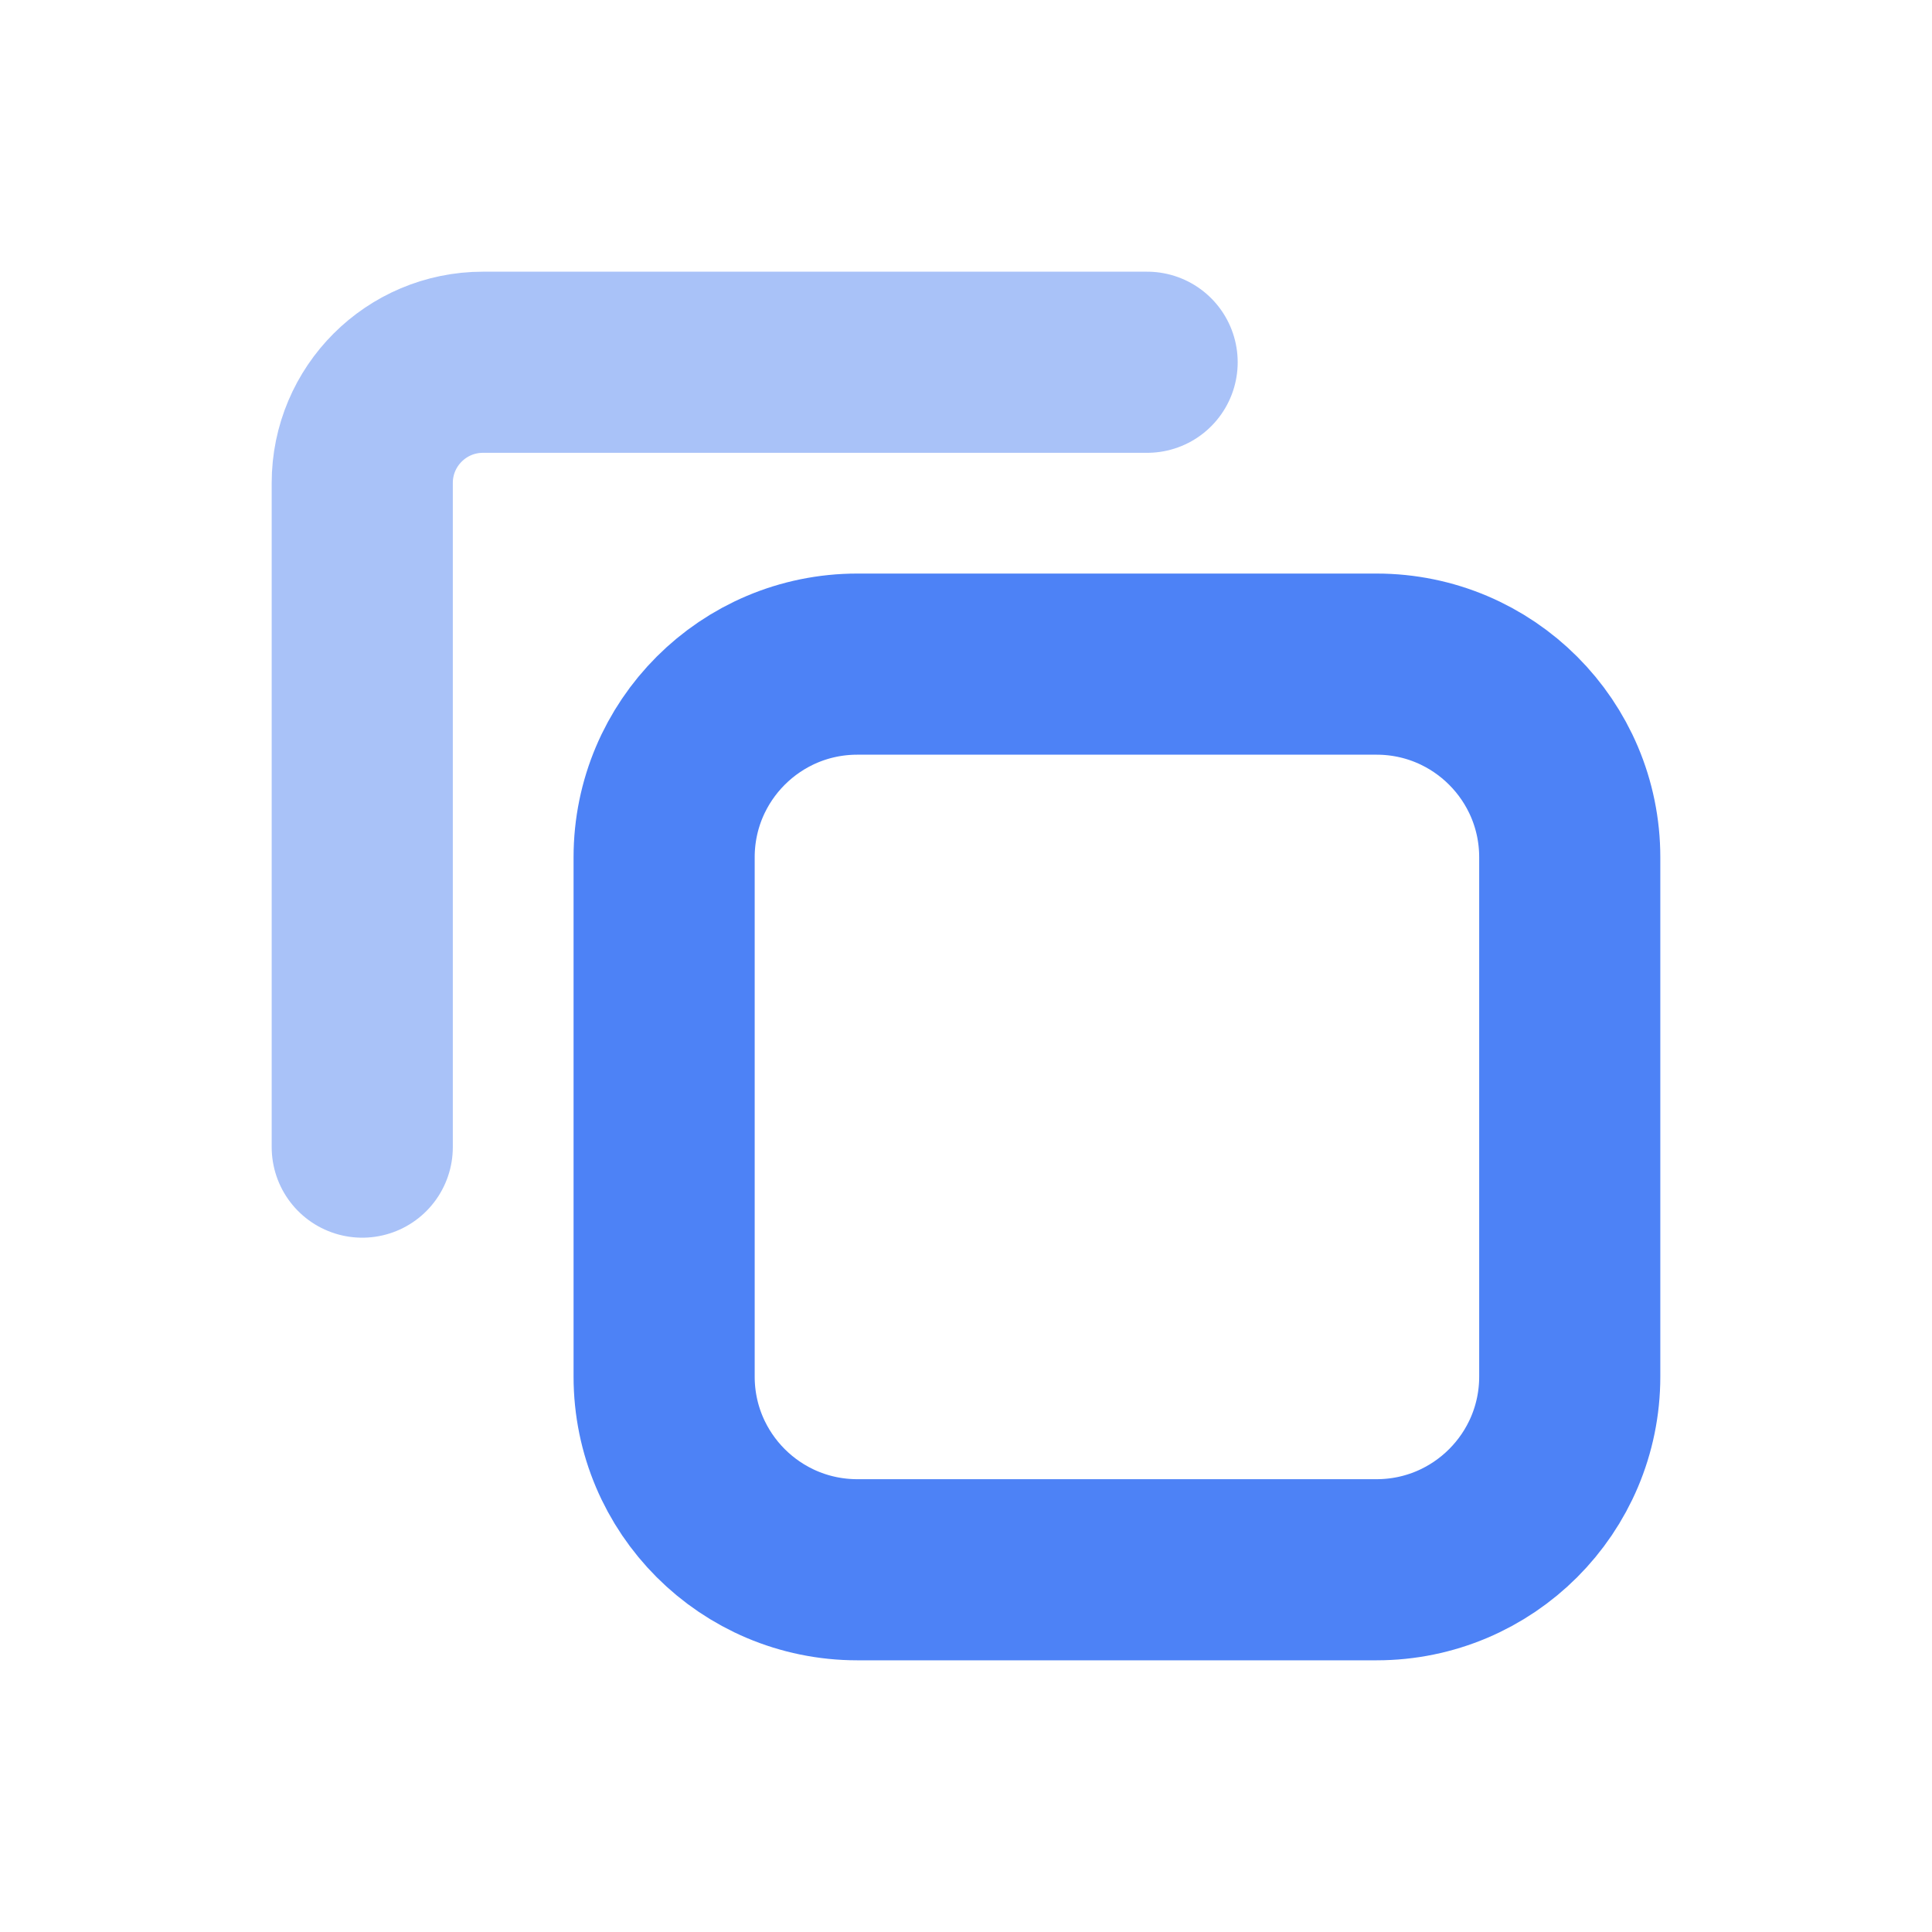
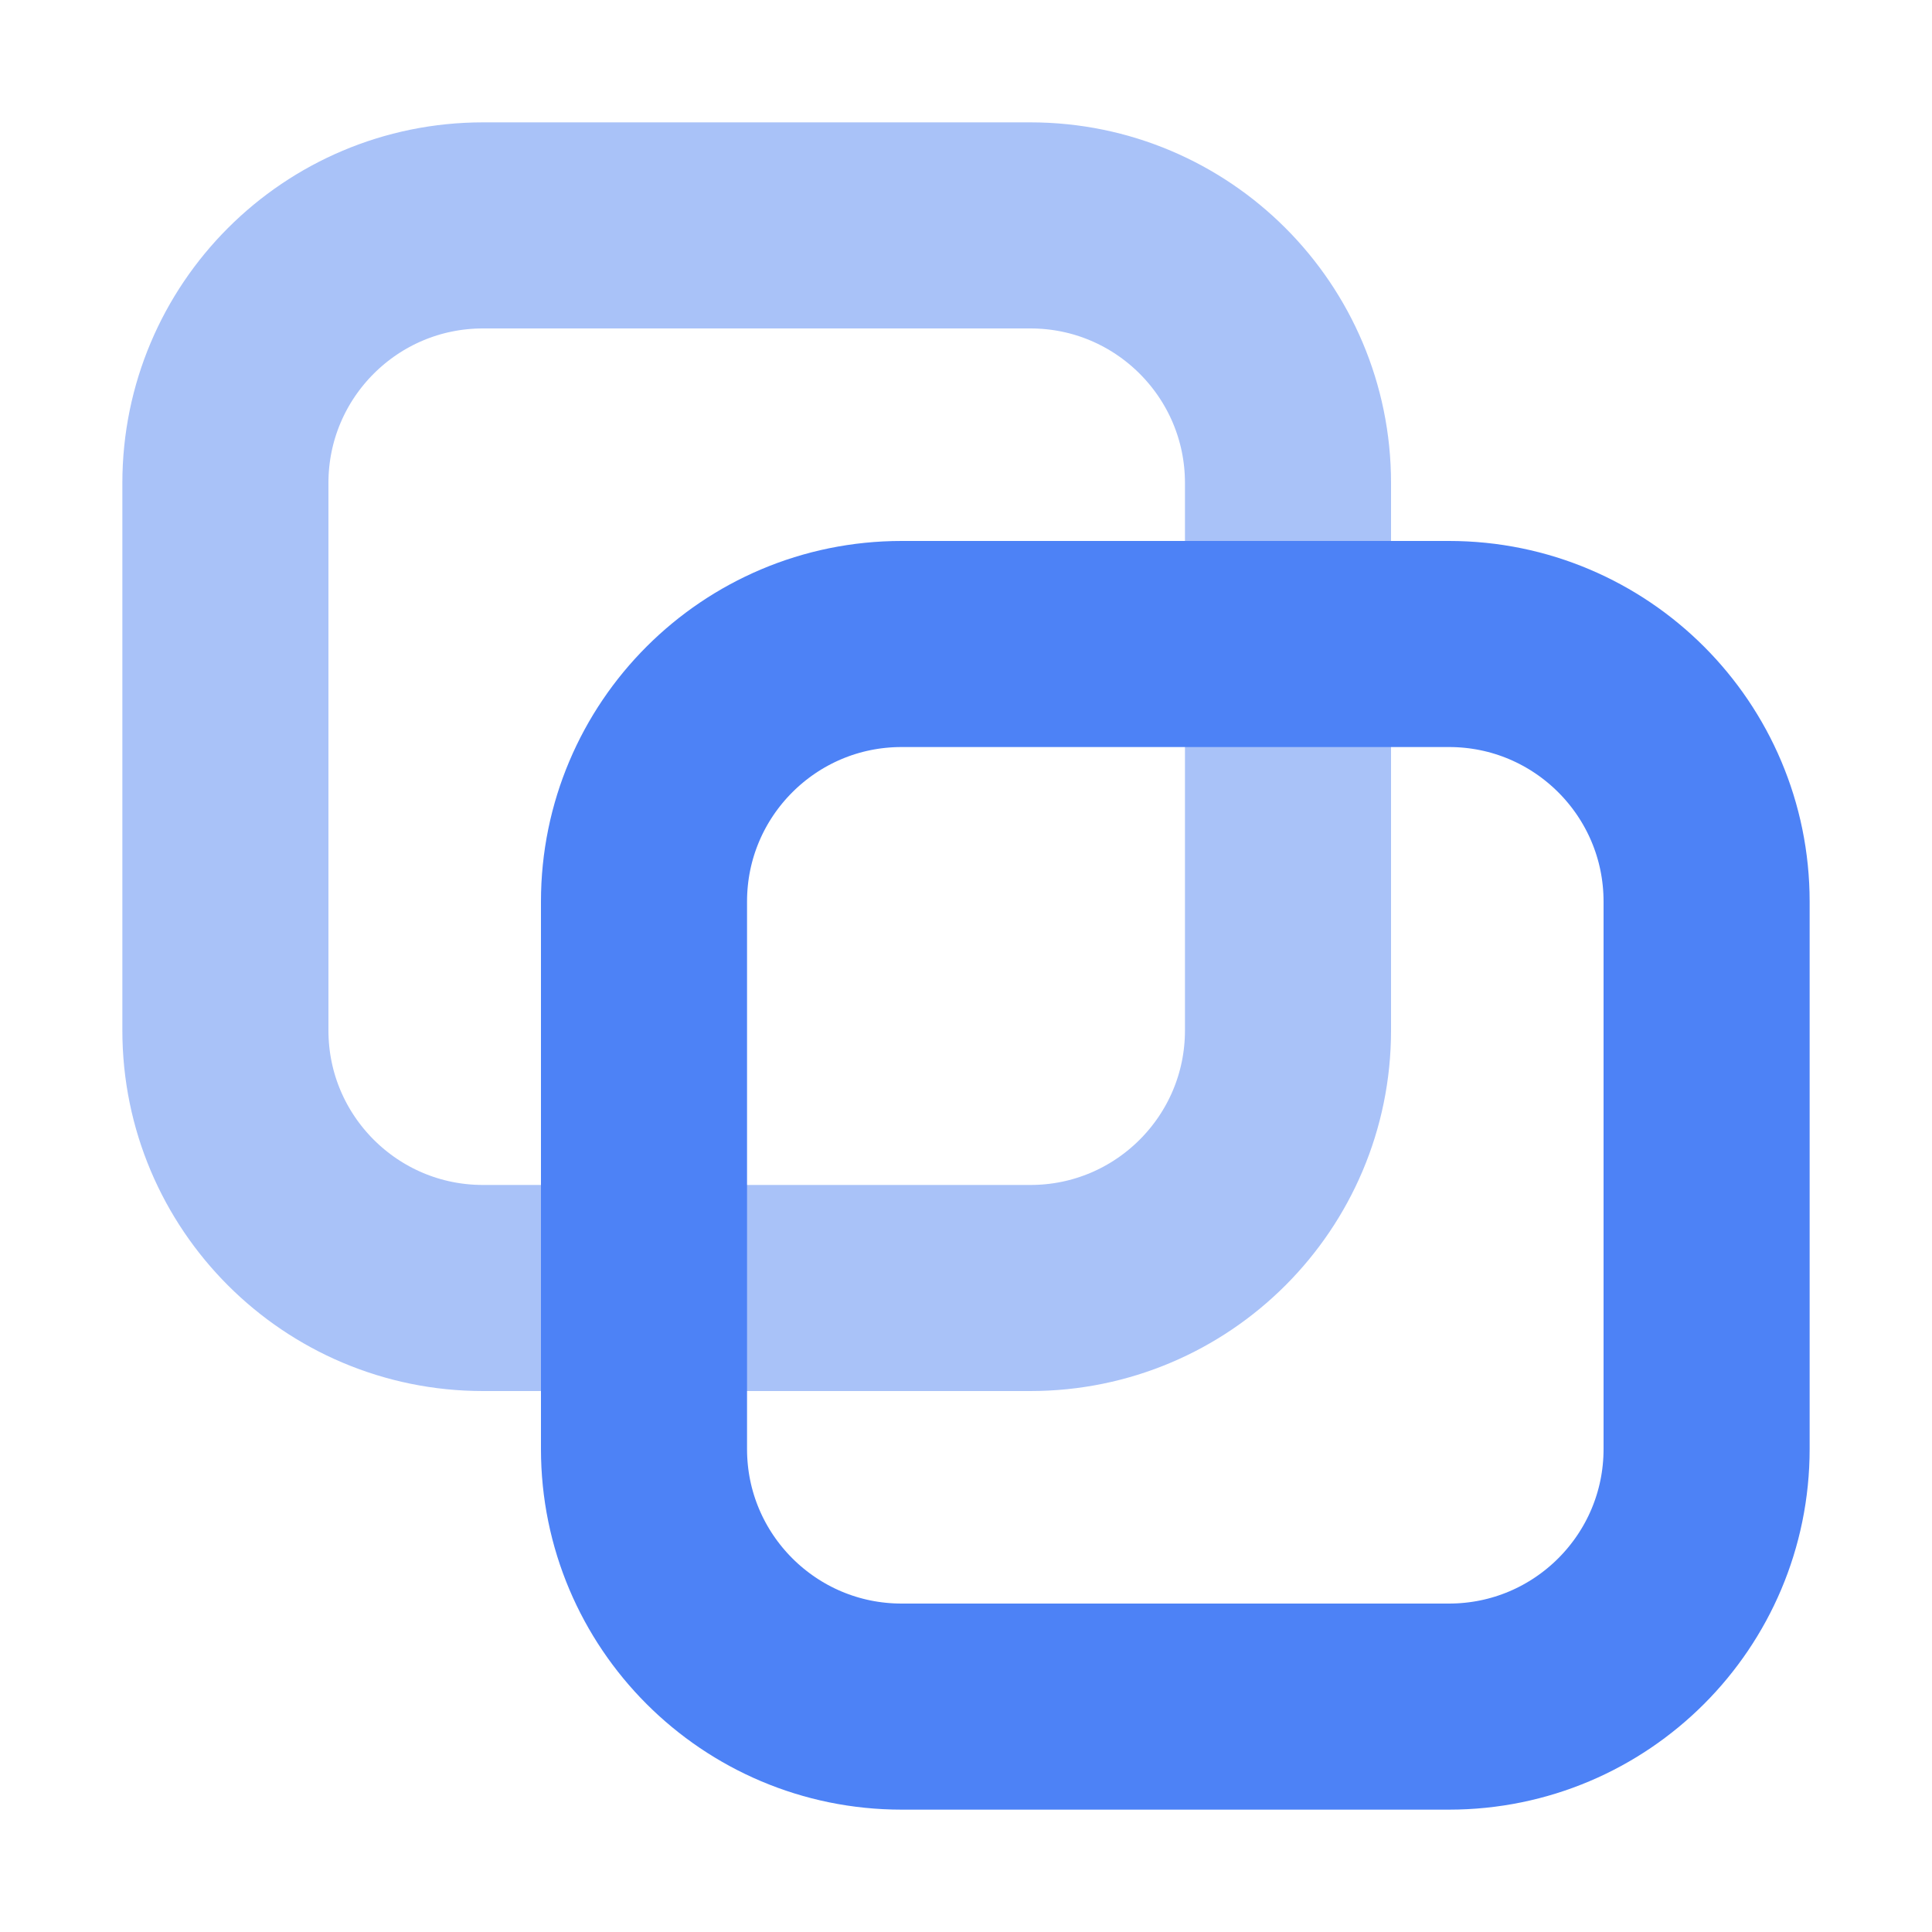
- <svg xmlns="http://www.w3.org/2000/svg" viewBox="0 0 32 32" fill="none">
-   <path d="M6 19V8a2 2 0 0 1 2-2h11" stroke="#A9C2F8" stroke-width="3" stroke-linecap="round" />
-   <rect x="11" y="11" width="15" height="15" rx="3.2" stroke="#4D82F6" stroke-width="3" />
+ <svg xmlns="http://www.w3.org/2000/svg" viewBox="1 1 30 30" fill="none">
+   <rect x="4.5" y="4.5" width="16.5" height="16.5" rx="4" stroke="#A9C2F8" stroke-width="3.2" />
+   <rect x="11" y="11" width="16.5" height="16.5" rx="4" stroke="#4D82F6" stroke-width="3.2" />
</svg>
